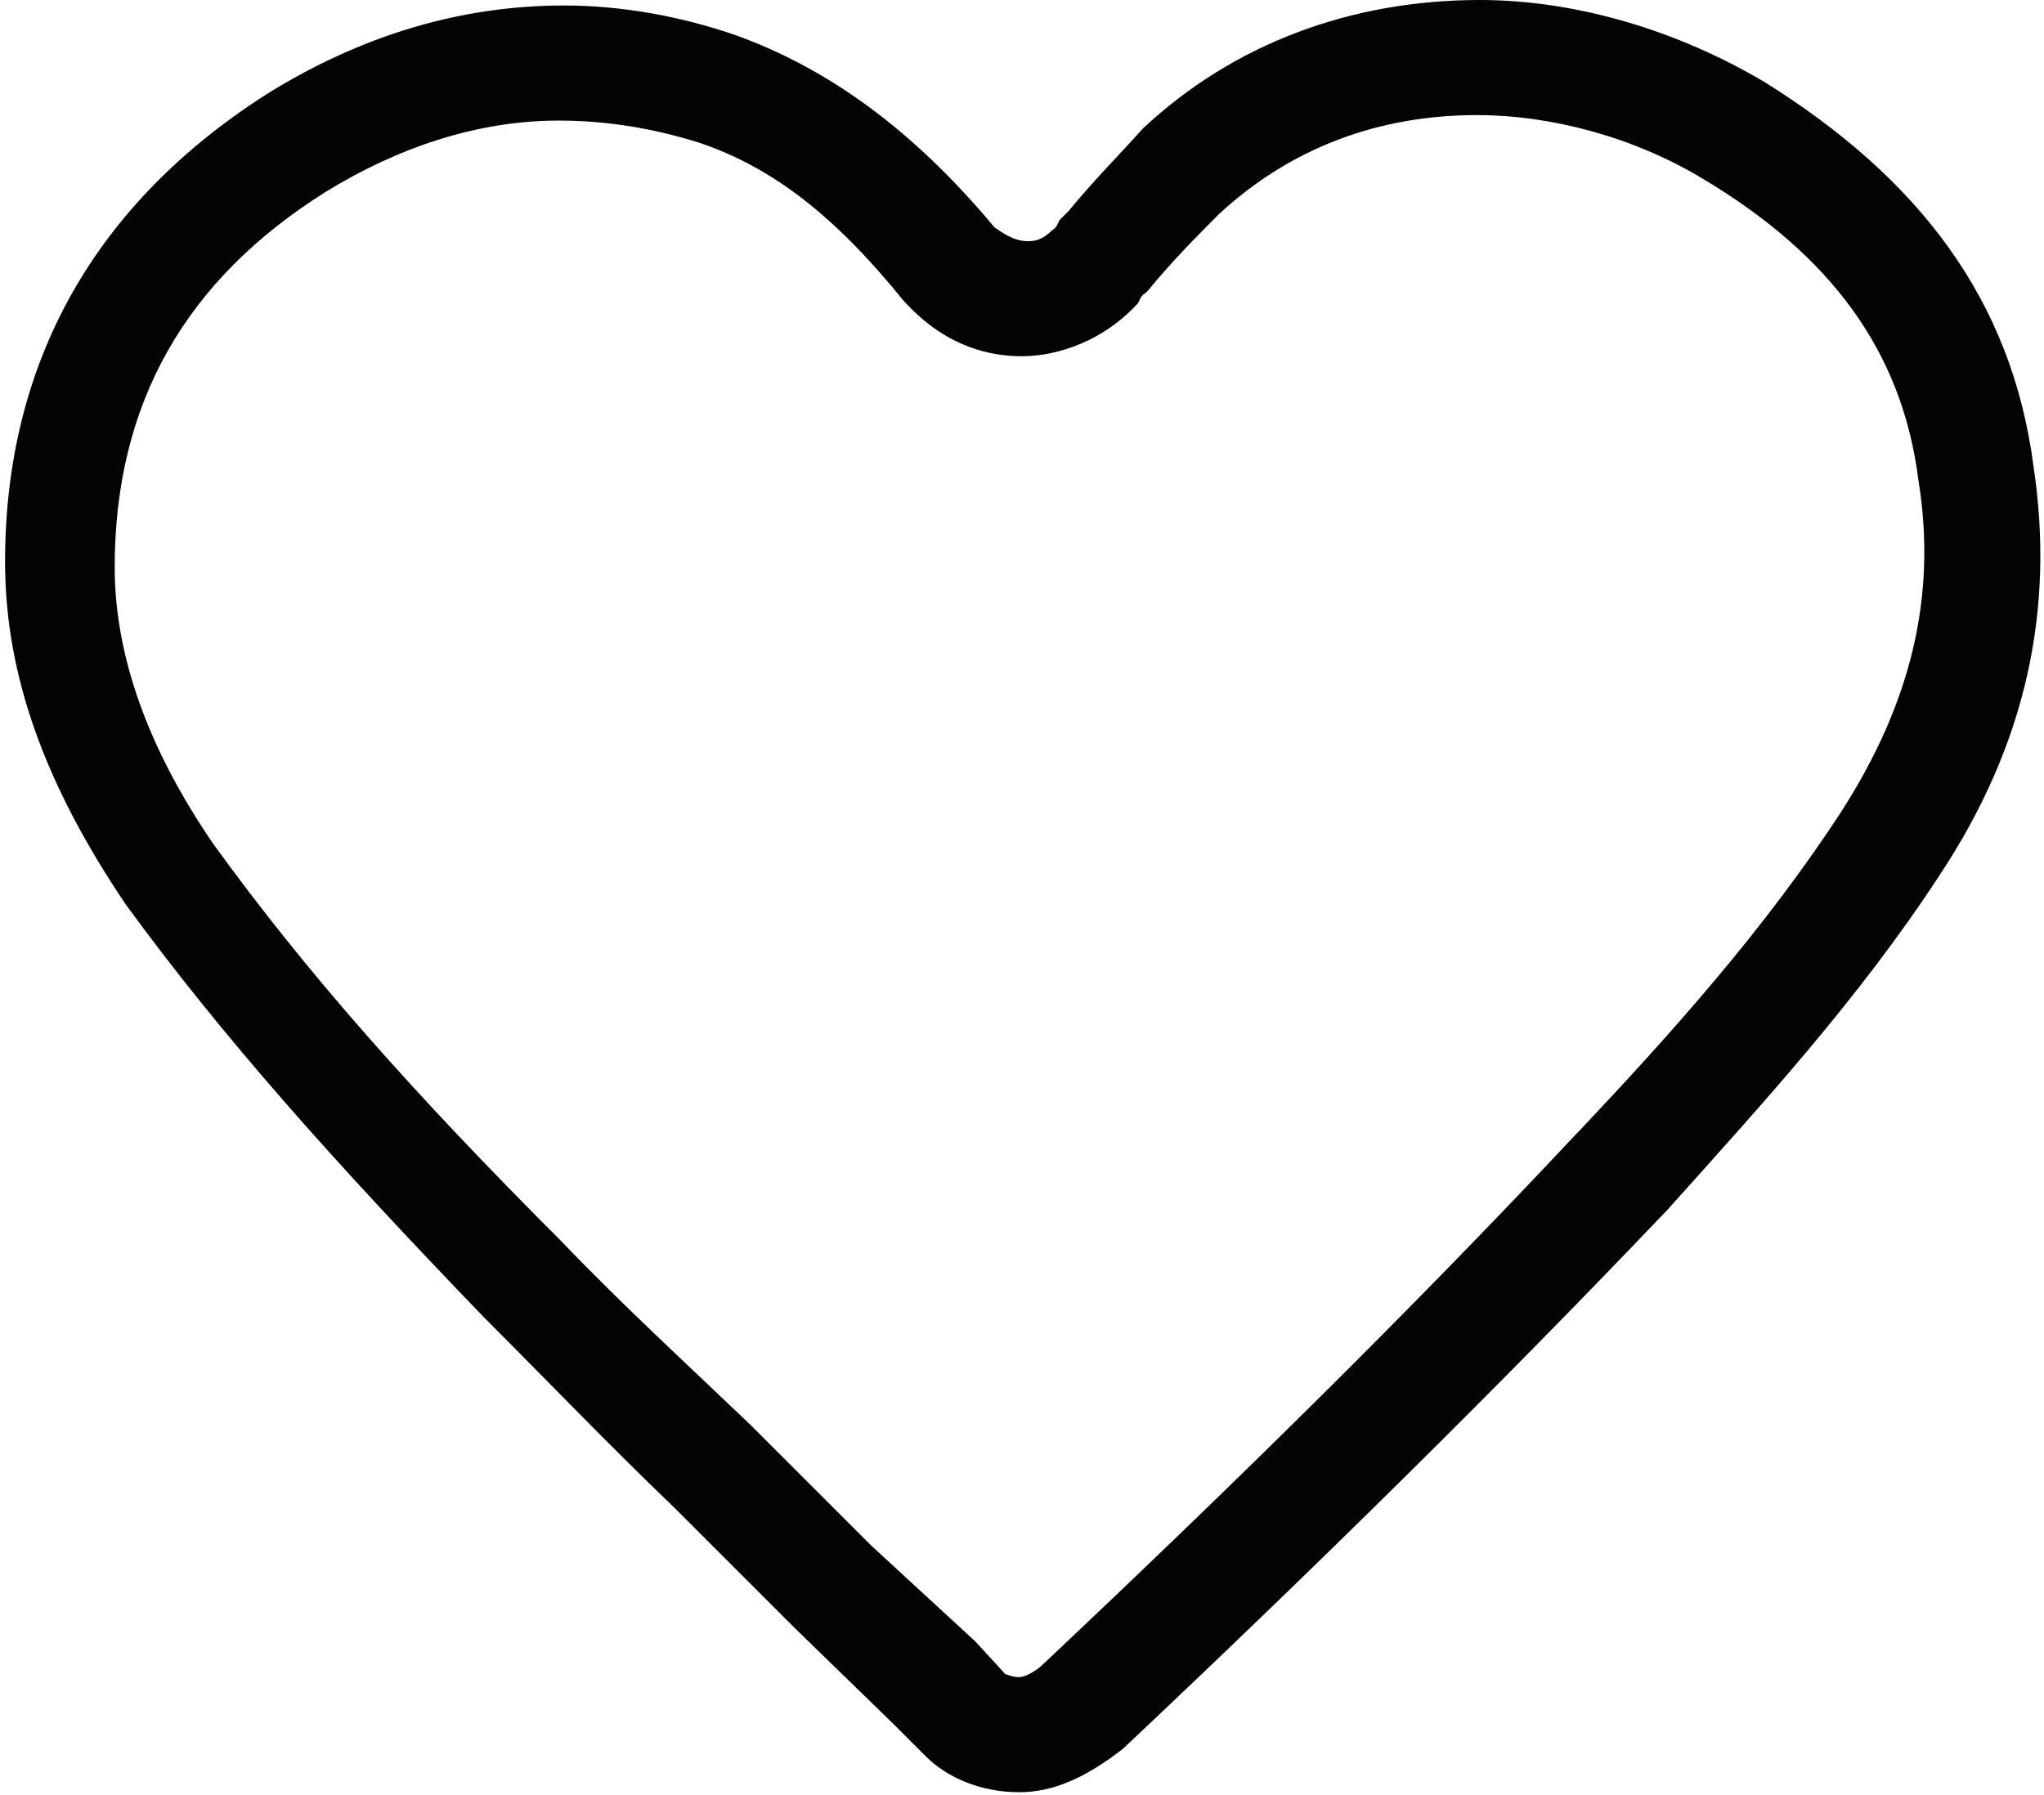
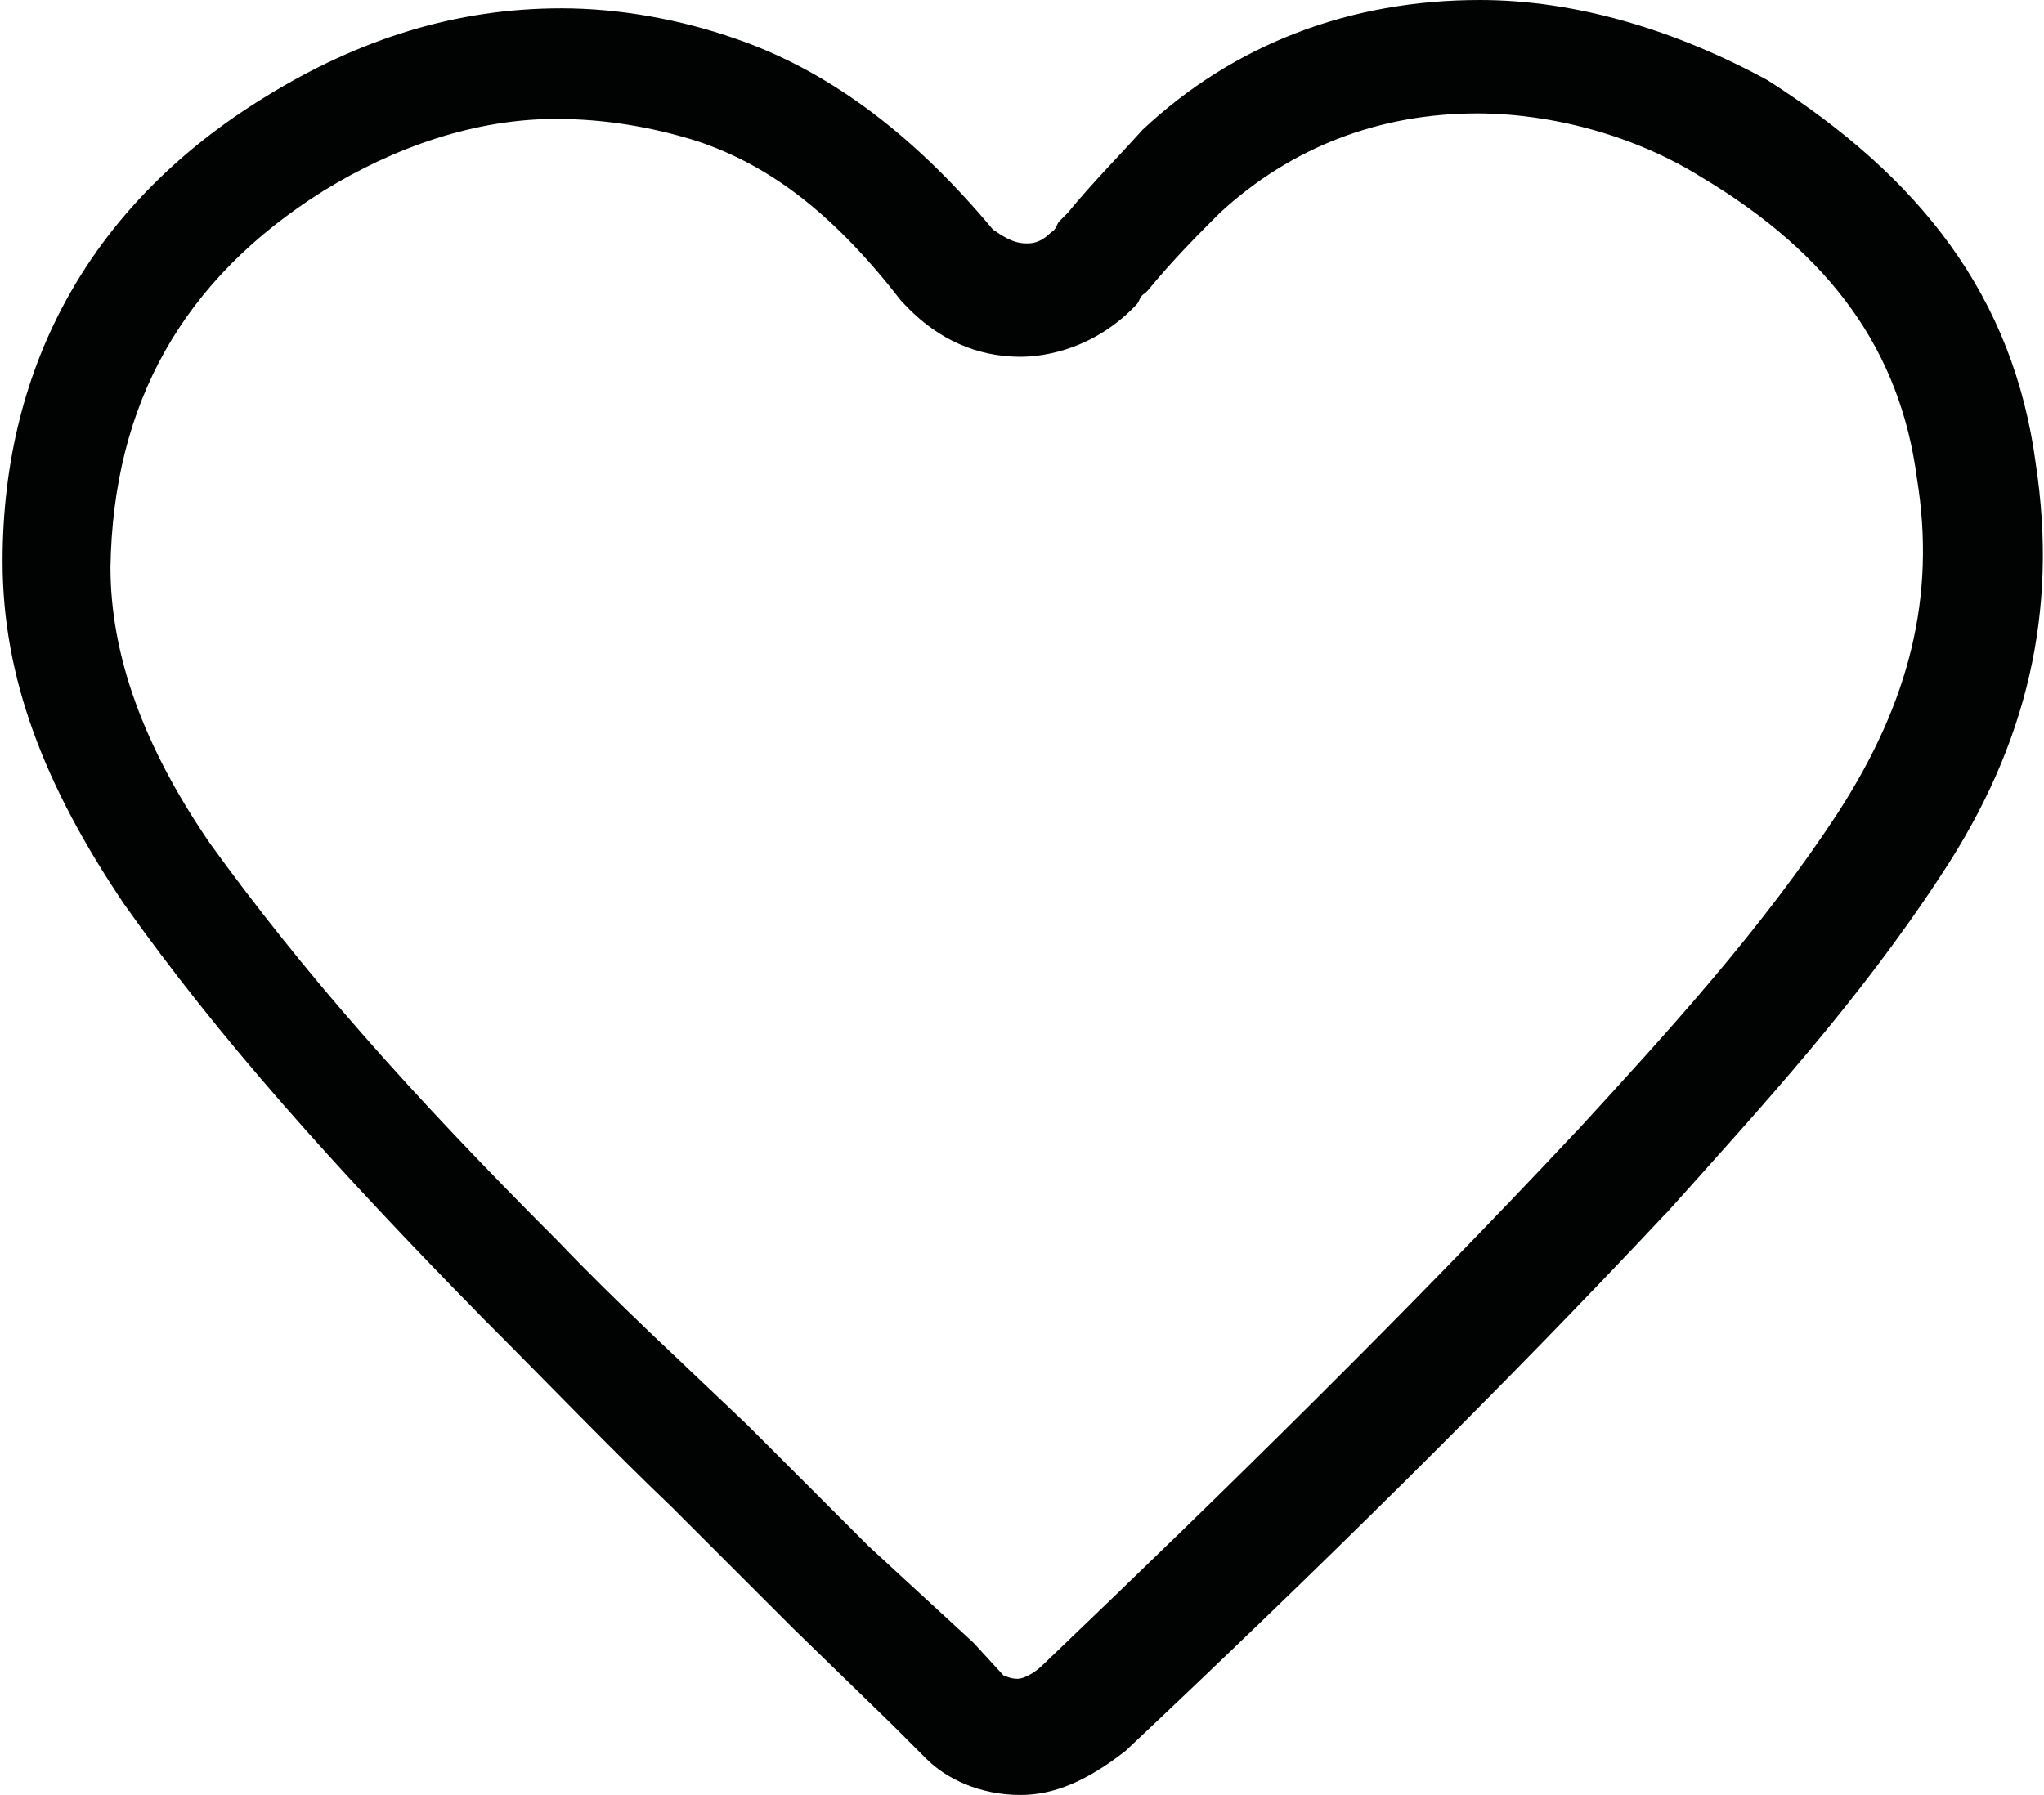
- <svg xmlns="http://www.w3.org/2000/svg" width="74" height="65" viewBox="521.5 875.3 74.2 65.5">
-   <style>.a{fill:#3E3A39;}.b{fill:#040404;}</style>
-   <path d="M1433.7 1478.8c-0.4 0-0.7 0.3-0.7 0.7s0.3 0.7 0.7 0.7c0.4 0 0.7-0.3 0.7-0.7S1433.9 1478.8 1433.7 1478.8z" class="a" />
-   <path d="M1440.1 1478.8c-0.4 0-0.7 0.3-0.7 0.7s0.3 0.7 0.7 0.7c0.4 0 0.7-0.3 0.7-0.7S1440.4 1478.8 1440.1 1478.8z" class="a" />
-   <path d="M476.1 1079.5l-30-15.6v-48.4c0-1.1-0.8-1.9-1.9-1.9s-1.9 0.8-1.9 1.9v43.2h-3.2v-43.2c0-1.1-0.8-1.9-1.9-1.9 -1.1 0-1.9 0.8-1.9 1.9v49.3l-7.4 7.3c-0.1 0-0.1 0.1-0.3 0.3 -0.9 1.3-1.3 3.1-0.9 4.8 0.4 1.8 1.3 3.2 2.8 4.2l28.1 18.3c0.3 0.1 0.7 0.3 1.1 0.3 0.5 0 1.1-0.1 1.5-0.7l16.4-16.6c0.4-0.5 0.7-1.1 0.5-1.8C477 1080.3 476.6 1079.7 476.1 1079.5zM442.3 1061.1v8.2c0 0.4-0.3 0.8-0.8 0.8h-1.6c-0.4 0-0.8-0.3-0.8-0.8v-8.2H442.3zM430.6 1076.5c-0.1-0.5 0-1.2 0.3-1.8l4.5-4.5c0.4 2.1 2.4 3.8 4.6 3.8h1.6c2.6 0 4.7-2.2 4.4-4.7v-1l20.6 10.6 -13 13.5 -22-14.4C431.1 1077.7 430.7 1077.2 430.6 1076.5zM458.4 1095.6l-2.9-1.9 13.2-13.6 3.2 1.6L458.4 1095.6z" class="b" />
-   <path d="M752.7 917.4c0 16.8 13.7 30.6 30.6 30.6 17 0 30.6-13.7 30.6-30.6 0-13.1-8.4-24.4-20-28.7l11.9-24.8c0.3-0.7 0.3-1.5-0.1-2s-1.1-0.9-1.8-0.9h-12.5c-0.8 0-1.5 0.4-1.9 1.1l-7.6 15.2 -7.6-15.1c-0.4-0.7-1.1-1.1-1.9-1.1h-12.5c-0.7 0-1.3 0.4-1.7 0.9 -0.4 0.7-0.4 1.3-0.1 2l12.4 25.7C760 894.7 752.7 905.2 752.7 917.4zM792.6 864.9h8.1l-10.8 22.7c-2.1-0.5-4.3-0.7-6.6-0.7 -0.6 0-1.2 0-1.8 0.1L792.6 864.9zM763.1 865.1h8.1l8.4 16.6c0 0.1 0.1 0.1 0.1 0.1l-2.9 5.8c-0.8 0.2-1.7 0.4-2.5 0.7L763.1 865.1zM783.3 890.9c14.7 0 26.5 11.9 26.5 26.5 0 14.7-11.9 26.5-26.5 26.5s-26.5-11.9-26.5-26.5C756.8 902.8 768.6 890.9 783.3 890.9z" class="b" />
-   <path d="M763.9 914.1c0.1 0.5 0.7 0.9 1.2 0.9 0.7 0 1.2-0.5 1.1-1.2 -0.8-6.7 3.8-12.9 10.4-13.9 0.5-0.1 1.1-0.7 0.9-1.3 -0.1-0.5-0.7-1.1-1.3-0.9C768.3 898.7 762.8 906.1 763.9 914.1z" class="b" />
-   <path d="M485 880.5c0-1.1-0.8-1.9-1.9-1.9h-76.6c-1.1 0-1.9 0.8-1.9 1.9v51.7c0 1.1 0.8 1.9 1.9 1.9h76.6c1.1 0 2-0.9 1.9-1.9V880.5zM408.3 883.5l23.3 22.1 -23.3 23.1V883.5zM455.8 904.9c0 0 0 0 0 0 0 0 0 0 0 0l-10.9 10.3 -34.7-33h69.5L455.8 904.9zM433.1 907.1l11 10.5c0.1 0.1 0.4 0.3 0.7 0.3 0.3 0 0.5 0 0.7-0.4l10.9-10.4 23.3 23.1h-69.9L433.1 907.1zM458 905.7l23.2-22v45.1L458 905.7z" class="b" />
-   <path d="M336.8 1055.8c-3.8-12.1-10.8-22.1-17.9-31.2 -0.4-0.7-1.1-0.9-1.9-0.9 -0.7 0-1.5 0.4-1.9 0.9 -6.3 7.9-14.1 18.9-18.2 32.1 -2.3 7.9-2.7 15.2-0.8 22.2 2.3 9.3 10 15.6 19.5 16 0.4 0 0.8 0 1.2 0 3.1 0 5.9-0.6 8.5-1.6 3.3 0.7 6.8 1 10.3 1 5.7 0 11.4-0.9 17.1-2.8 9.2-3 17.2-8.2 22.8-14.9 0.7-0.9 0.7-2.3 0-3.2C367.3 1062.6 349.4 1054.7 336.8 1055.8zM315.8 1090.6c-7.7-0.4-13.9-5.5-15.9-13.1 -1.6-6.2-1.3-12.8 0.8-20.1 3.6-11.7 10.4-21.7 16.3-29.2 7.5 9.7 14.7 20.6 17.4 33.7 1.3 6.5 1.1 12.1-0.8 17.2 -2.6 7-8.9 11.4-16.7 11.4C316.5 1090.6 316.2 1090.6 315.8 1090.6zM331 1089.9c2.8-2.3 5-5.4 6.3-9.1 2.2-5.9 2.4-12.3 0.9-19.4 -0.1-0.6-0.3-1.1-0.4-1.6 10.9-0.6 26.1 6.2 33.6 15.1C362.1 1085.4 346 1091.4 331 1089.9z" class="b" />
-   <path d="M312.6 1042.4c-5 7.5-7.5 14.8-8.1 22.5v0.7c0 0.4 0 0.9 0.1 1.5 0.1 0.5 0.5 0.9 1.1 0.9 0.1 0 0.1 0 0.3-0.1 0.5-0.1 0.9-0.7 0.8-1.3 0-0.1 0-0.5 0-0.8v-0.7c0.5-7.1 3-14.1 7.7-21.3 0.4-0.5 0.3-1.2-0.3-1.6S313 1041.9 312.6 1042.4z" class="b" />
-   <path d="M562 1015.1c-23.4 0-42.6 19.1-42.6 42.6 0 23.4 19.1 42.6 42.6 42.6 23.6 0 42.7-19.1 42.6-42.6C604.6 1034.2 585.4 1015.1 562 1015.1zM562 1096c-21.3 0-38.5-17.2-38.5-38.5s17.2-38.5 38.5-38.5 38.5 17.4 38.5 38.5C600.5 1078.8 583.3 1096 562 1096z" class="b" />
-   <path d="M545 1050.5c1.9 0 3.4-1.5 3.4-3.4 0-1.9-1.5-3.4-3.4-3.4 -1.9 0-3.4 1.5-3.4 3.4C541.7 1049 543.2 1050.5 545 1050.5z" class="b" />
-   <path d="M579 1050.5c1.9 0 3.4-1.5 3.4-3.4 0-1.9-1.5-3.4-3.4-3.4s-3.4 1.5-3.4 3.4C575.6 1049 577.1 1050.5 579 1050.5z" class="b" />
-   <path d="M584.9 1069.4c-0.9-0.7-2.2-0.4-2.8 0.5 -4.2 6.5-11.7 10.4-20.1 10.4 -8.3 0-15.9-3.9-20.1-10.4 -0.7-0.9-1.9-1.2-2.8-0.5 -0.9 0.7-1.2 1.9-0.5 2.8 5 7.5 13.7 12.1 23.4 12.1 9.7 0 18.6-4.4 23.4-12.1C586.1 1071.2 585.9 1070 584.9 1069.4z" class="b" />
-   <path d="M710.3 941.4c1.2 0 2.2-0.9 2-2v-63.7c0-1.1-0.9-2-2-2h-5.3v-2.4c0-1.1-0.9-2-2-2s-2 0.9-2 2v2.4h-6.5v-2.4c0-1.1-0.9-2-2-2s-2 0.9-2 2v2.4h-6.6v-2.4c0-1.1-0.9-2-2-2s-2 0.9-2 2v2.4h-6.5v-2.4c0-1.1-0.9-2-2-2s-2 0.9-2 2v2.4h-6.6v-2.4c0-1.1-0.9-2-2-2s-2 0.9-2 2v2.4h-6.5v-2.4c0-1.1-0.9-2-2-2s-2 0.9-2 2v2.4h-6.6v-2.4c0-1.1-0.9-2-2-2s-2 0.9-2 2v2.4h-5.3c-1.1 0-2 0.9-2 2v63.7c0 1.1 0.9 2 2 2H710.3zM634.5 877.7h3.1v1.8c0 1.1 0.9 2 2 2s2-0.9 2-2v-1.7h6.6v1.8c0 1.1 0.8 2 2 2 1.1 0 2-0.9 2-2v-1.7h6.5v1.8c0 1.1 0.9 2 2 2 1.2 0 2-0.9 2-2v-1.7h6.6v1.8c0 1.1 0.9 2 2 2s2-0.9 2-2v-1.7h6.5v1.8c0 1.1 0.8 2 2 2s2-0.9 2-2v-1.7h6.6v1.8c0 1.1 0.9 2 2 2s2-0.9 2-2v-1.7h6.5v1.8c0 1.1 0.9 2 2 2 1.2 0 2.2-0.9 2-2v-1.7h3.2v59.7h-73.8V877.7z" class="b" />
-   <path d="M660.1 901.7h30.2c0.7 0 1.2-0.5 1.2-1.2 0-0.7-0.5-1.2-1.2-1.2H660.1c-0.7 0-1.2 0.5-1.2 1.2C658.8 901.1 659.4 901.7 660.1 901.7z" class="b" />
-   <path d="M690.2 911.9c0.7 0 1.2-0.5 1.2-1.2 0-0.7-0.5-1.2-1.2-1.2H660.1c-0.7 0-1.2 0.5-1.2 1.2 0 0.7 0.5 1.2 1.2 1.2H690.2z" class="b" />
-   <path d="M690.6 919.9h-30.2c-0.7 0-1.2 0.5-1.2 1.2 0 0.7 0.5 1.2 1.2 1.2h30.2c0.5 0 1.2-0.5 1.2-1.2C691.8 920.4 691.3 919.9 690.6 919.9z" class="b" />
-   <circle cx="650.6" cy="921.1" r="1.6" class="b" />
-   <circle cx="650.6" cy="910.8" r="1.6" class="b" />
-   <circle cx="650.6" cy="900.5" r="1.6" class="b" />
-   <path d="M674.9 1015.2c-23.4 0-42.6 19.1-42.6 42.6 0 23.4 19.1 42.6 42.6 42.6 23.4 0 42.6-19.1 42.6-42.6C717.4 1034.3 698.3 1015.2 674.9 1015.2zM674.9 1096.3c-21.3 0-38.5-17.2-38.5-38.5s17.2-38.5 38.5-38.5c21.1 0 38.5 17.2 38.5 38.5S696.2 1096.3 674.9 1096.3z" class="b" />
-   <path d="M657.9 1050.8c1.9 0 3.4-1.5 3.4-3.4 0-1.9-1.6-3.4-3.4-3.4 -1.9 0-3.4 1.5-3.4 3.4C654.5 1049.3 656 1050.8 657.9 1050.8z" class="b" />
-   <path d="M691.8 1050.8c1.9 0 3.4-1.5 3.4-3.4 0-1.9-1.6-3.4-3.4-3.4 -1.9 0-3.4 1.5-3.4 3.4C688.5 1049.3 690 1050.8 691.8 1050.8z" class="b" />
-   <path d="M696.6 1071.9h-43.5c-1.1 0-2 0.9-2 2s0.9 2 2 2h43.5c1.2 0 2.2-0.9 2-2C698.6 1072.9 697.6 1071.9 696.6 1071.9z" class="b" />
-   <path d="M787.1 1018.2c-23.4 0-42.6 19.1-42.6 42.6 0 23.4 19.1 42.6 42.6 42.6 23.6 0 42.7-19.1 42.6-42.6C829.6 1037.3 810.5 1018.2 787.1 1018.2zM787.1 1099.3c-21.3 0-38.5-17.2-38.5-38.5s17.2-38.5 38.5-38.5c21.3 0 38.5 17.2 38.5 38.5S808.3 1099.3 787.1 1099.3z" class="b" />
-   <path d="M787.1 1067.9c-9.7 0-18.4 4.4-23.4 12.1 -0.7 0.9-0.4 2.2 0.5 2.8 0.9 0.7 2.2 0.4 2.8-0.5 4.2-6.5 11.7-10.4 20.1-10.4 8.4 0 15.9 3.9 20.1 10.4 0.4 0.7 1.1 0.9 1.8 0.9 0.4 0 0.8-0.1 1.1-0.4 0.9-0.7 1.2-1.9 0.5-2.8C805.5 1072.5 796.8 1067.9 787.1 1067.9z" class="b" />
-   <path d="M770.1 1053.6c1.9 0 3.4-1.5 3.4-3.4 0-1.9-1.5-3.4-3.4-3.4s-3.4 1.5-3.4 3.4C766.7 1052.1 768.2 1053.6 770.1 1053.6z" class="b" />
-   <path d="M804 1053.6c1.9 0 3.4-1.5 3.4-3.4 0-1.9-1.5-3.4-3.4-3.4 -1.9 0-3.4 1.5-3.4 3.4C800.7 1052.1 802.1 1053.6 804 1053.6z" class="b" />
-   <path d="M298.9 923h23.5c-1.3 2.7-2.2 5.6-2.5 8.8 0 0.5 0.1 1.2 0.5 1.6s0.9 0.7 1.5 0.7h48.6c1.2 0 2-0.9 2.2-2 0-0.1 0-0.3 0-0.4 -1.3-10.6-8.6-19.2-18.2-22.3 3.6-2.6 6-6.9 6-11.7 0-7.9-6.5-14.4-14.4-14.4 -3.1 0-6 1-8.4 2.7 -0.3-7.6-6.7-13.8-14.4-13.8 -7.9 0-14.4 6.5-14.4 14.4 0 4.8 2.4 9.1 6 11.7 -9.6 3.2-16.9 11.7-18 22.4 0 0.5 0.1 1.2 0.5 1.6S298.3 923 298.9 923zM368.1 929.8h-43.9c2.3-10.2 11.3-17.8 22-17.8S365.9 919.5 368.1 929.8zM346 887.4c5.7 0 10.2 4.6 10.2 10.2 0 5.7-4.6 10.2-10.2 10.2 -2.5 0-4.8-0.9-6.6-2.4 -0.8-0.9-1.6-1.8-2.3-2.7 -0.9-1.5-1.4-3.3-1.4-5.1C335.8 892 340.3 887.4 346 887.4zM313 886.6c0-5.7 4.6-10.2 10.2-10.2s10.2 4.7 10.2 10.2c0 5.7-4.6 10.2-10.2 10.2S313 892.3 313 886.6zM323.4 901.1c4.3 0 6.3 0.1 9.2 1.8 0.1 0.1 0.1 0.2 0.2 0.4 1 2.3 2.5 4.2 4.4 5.7 0.1 0.1 0.1 0.2 0.2 0.2 -4.6 2-9.7 5.1-13.1 9.7h-23C303.4 908.6 312.5 901 323.4 901.1z" class="b" />
-   <path d="M539 923.4c2.3 2.3 4.6 4.7 6.9 6.9 1.5 1.5 3 3 4.4 4.4l3.6 3.5 1.2 1.2c0.7 0.7 1.9 1.3 3.4 1.3 1.2 0 2.4-0.5 3.8-1.6 7-6.6 13.6-13.1 19.7-19.5l0.1-0.1c3.4-3.8 7-7.7 10-12.3 3.1-4.7 4.2-9.6 3.4-14.9 -0.8-6.1-4.2-10.5-9.8-14 -3.2-1.9-6.9-3-10.4-3 -4.7 0-9 1.6-12.3 4.7 -0.8 0.9-1.8 1.9-2.7 3l-0.3 0.3c-0.1 0.1-0.1 0.3-0.3 0.4 -0.4 0.4-0.7 0.4-0.9 0.4 -0.5 0-0.9-0.3-1.2-0.5 -3-3.6-6.1-5.8-9.4-7 -2-0.7-4.2-1.1-6.3-1.1 -3.8 0-7.4 1.1-10.8 3.2 -6.3 4-9.6 9.8-9.6 17.1 0 4.2 1.5 8.2 4.4 12.5C529.4 913.1 533.5 917.7 539 923.4zM533.2 882.3c2.6-1.6 5.5-2.6 8.5-2.6 1.8 0 3.5 0.3 5.1 0.8 2.7 0.9 5 2.7 7.5 5.8l0.1 0.1c1.5 1.6 3.1 1.9 4.2 1.9 0.9 0 2.7-0.3 4.2-1.9 0.1-0.1 0.1-0.3 0.3-0.4l0.1-0.1c0.9-1.1 1.8-2 2.6-2.8 2.6-2.4 5.8-3.6 9.4-3.6 2.7 0 5.7 0.8 8.2 2.3 4.7 2.8 7.3 6.3 7.9 11 0.7 4.3-0.3 8.2-2.8 12.1 -2.8 4.3-6.2 8.1-9.6 11.7l-0.1 0.1c-5.9 6.3-12.5 12.8-19.4 19.3 -0.3 0.3-0.7 0.5-0.9 0.5 -0.3 0-0.4-0.1-0.5-0.1l-1.1-1.2 -3.8-3.5c-1.5-1.5-3-3-4.4-4.4 -2.3-2.2-4.7-4.4-6.9-6.7 -5.4-5.4-9.3-9.8-12.7-14.5 -2.4-3.5-3.6-6.9-3.6-10.1C525.5 890 528.1 885.5 533.2 882.3z" class="b" />
+ <svg xmlns="http://www.w3.org/2000/svg" width="74" height="65" viewBox="0 0 73.7 64.9">
+   <path d="M17.4 47.7c2.3 2.3 4.6 4.7 6.8 6.8 1.5 1.5 3 3 4.4 4.4l3.6 3.5 1.2 1.2c0.7 0.7 1.9 1.3 3.4 1.3 1.2 0 2.4-0.5 3.8-1.6 6.9-6.5 13.5-13 19.5-19.4l0.1-0.1c3.4-3.8 6.9-7.6 9.9-12.2 3.1-4.7 4.2-9.5 3.4-14.8 -0.8-6.1-4.2-10.4-9.7-13.9C60.5 1.1 56.9 0 53.4 0c-4.7 0-8.9 1.6-12.2 4.7 -0.8 0.9-1.8 1.9-2.7 3l-0.3 0.3c-0.1 0.1-0.1 0.3-0.3 0.4 -0.4 0.4-0.7 0.4-0.9 0.4 -0.5 0-0.9-0.3-1.2-0.5 -3-3.6-6.1-5.8-9.3-6.9 -2-0.7-4.2-1.1-6.3-1.1 -3.8 0-7.3 1.1-10.7 3.2C3.3 7.3 0 13.1 0 20.3c0 4.2 1.5 8.1 4.4 12.4C7.8 37.5 11.9 42.1 17.4 47.7zM11.6 6.9c2.6-1.6 5.5-2.6 8.4-2.6 1.8 0 3.5 0.3 5.1 0.8 2.7 0.9 5 2.7 7.4 5.8l0.1 0.1c1.5 1.6 3.1 1.9 4.2 1.9 0.9 0 2.7-0.3 4.2-1.9 0.1-0.1 0.1-0.3 0.3-0.4l0.1-0.1c0.9-1.1 1.8-2 2.6-2.8 2.6-2.4 5.8-3.6 9.3-3.6 2.7 0 5.7 0.8 8.1 2.3 4.7 2.8 7.2 6.3 7.8 10.9 0.7 4.3-0.3 8.1-2.8 12 -2.8 4.3-6.2 8-9.5 11.6l-0.1 0.1c-5.9 6.3-12.4 12.7-19.2 19.2 -0.3 0.3-0.7 0.5-0.9 0.5 -0.3 0-0.4-0.1-0.5-0.1l-1.1-1.2 -3.8-3.5c-1.5-1.5-3-3-4.4-4.4 -2.3-2.2-4.7-4.4-6.8-6.6 -5.4-5.4-9.2-9.7-12.6-14.4 -2.4-3.5-3.6-6.8-3.6-10C4 14.6 6.5 10.1 11.6 6.9z" fill="#010202" />
</svg>
